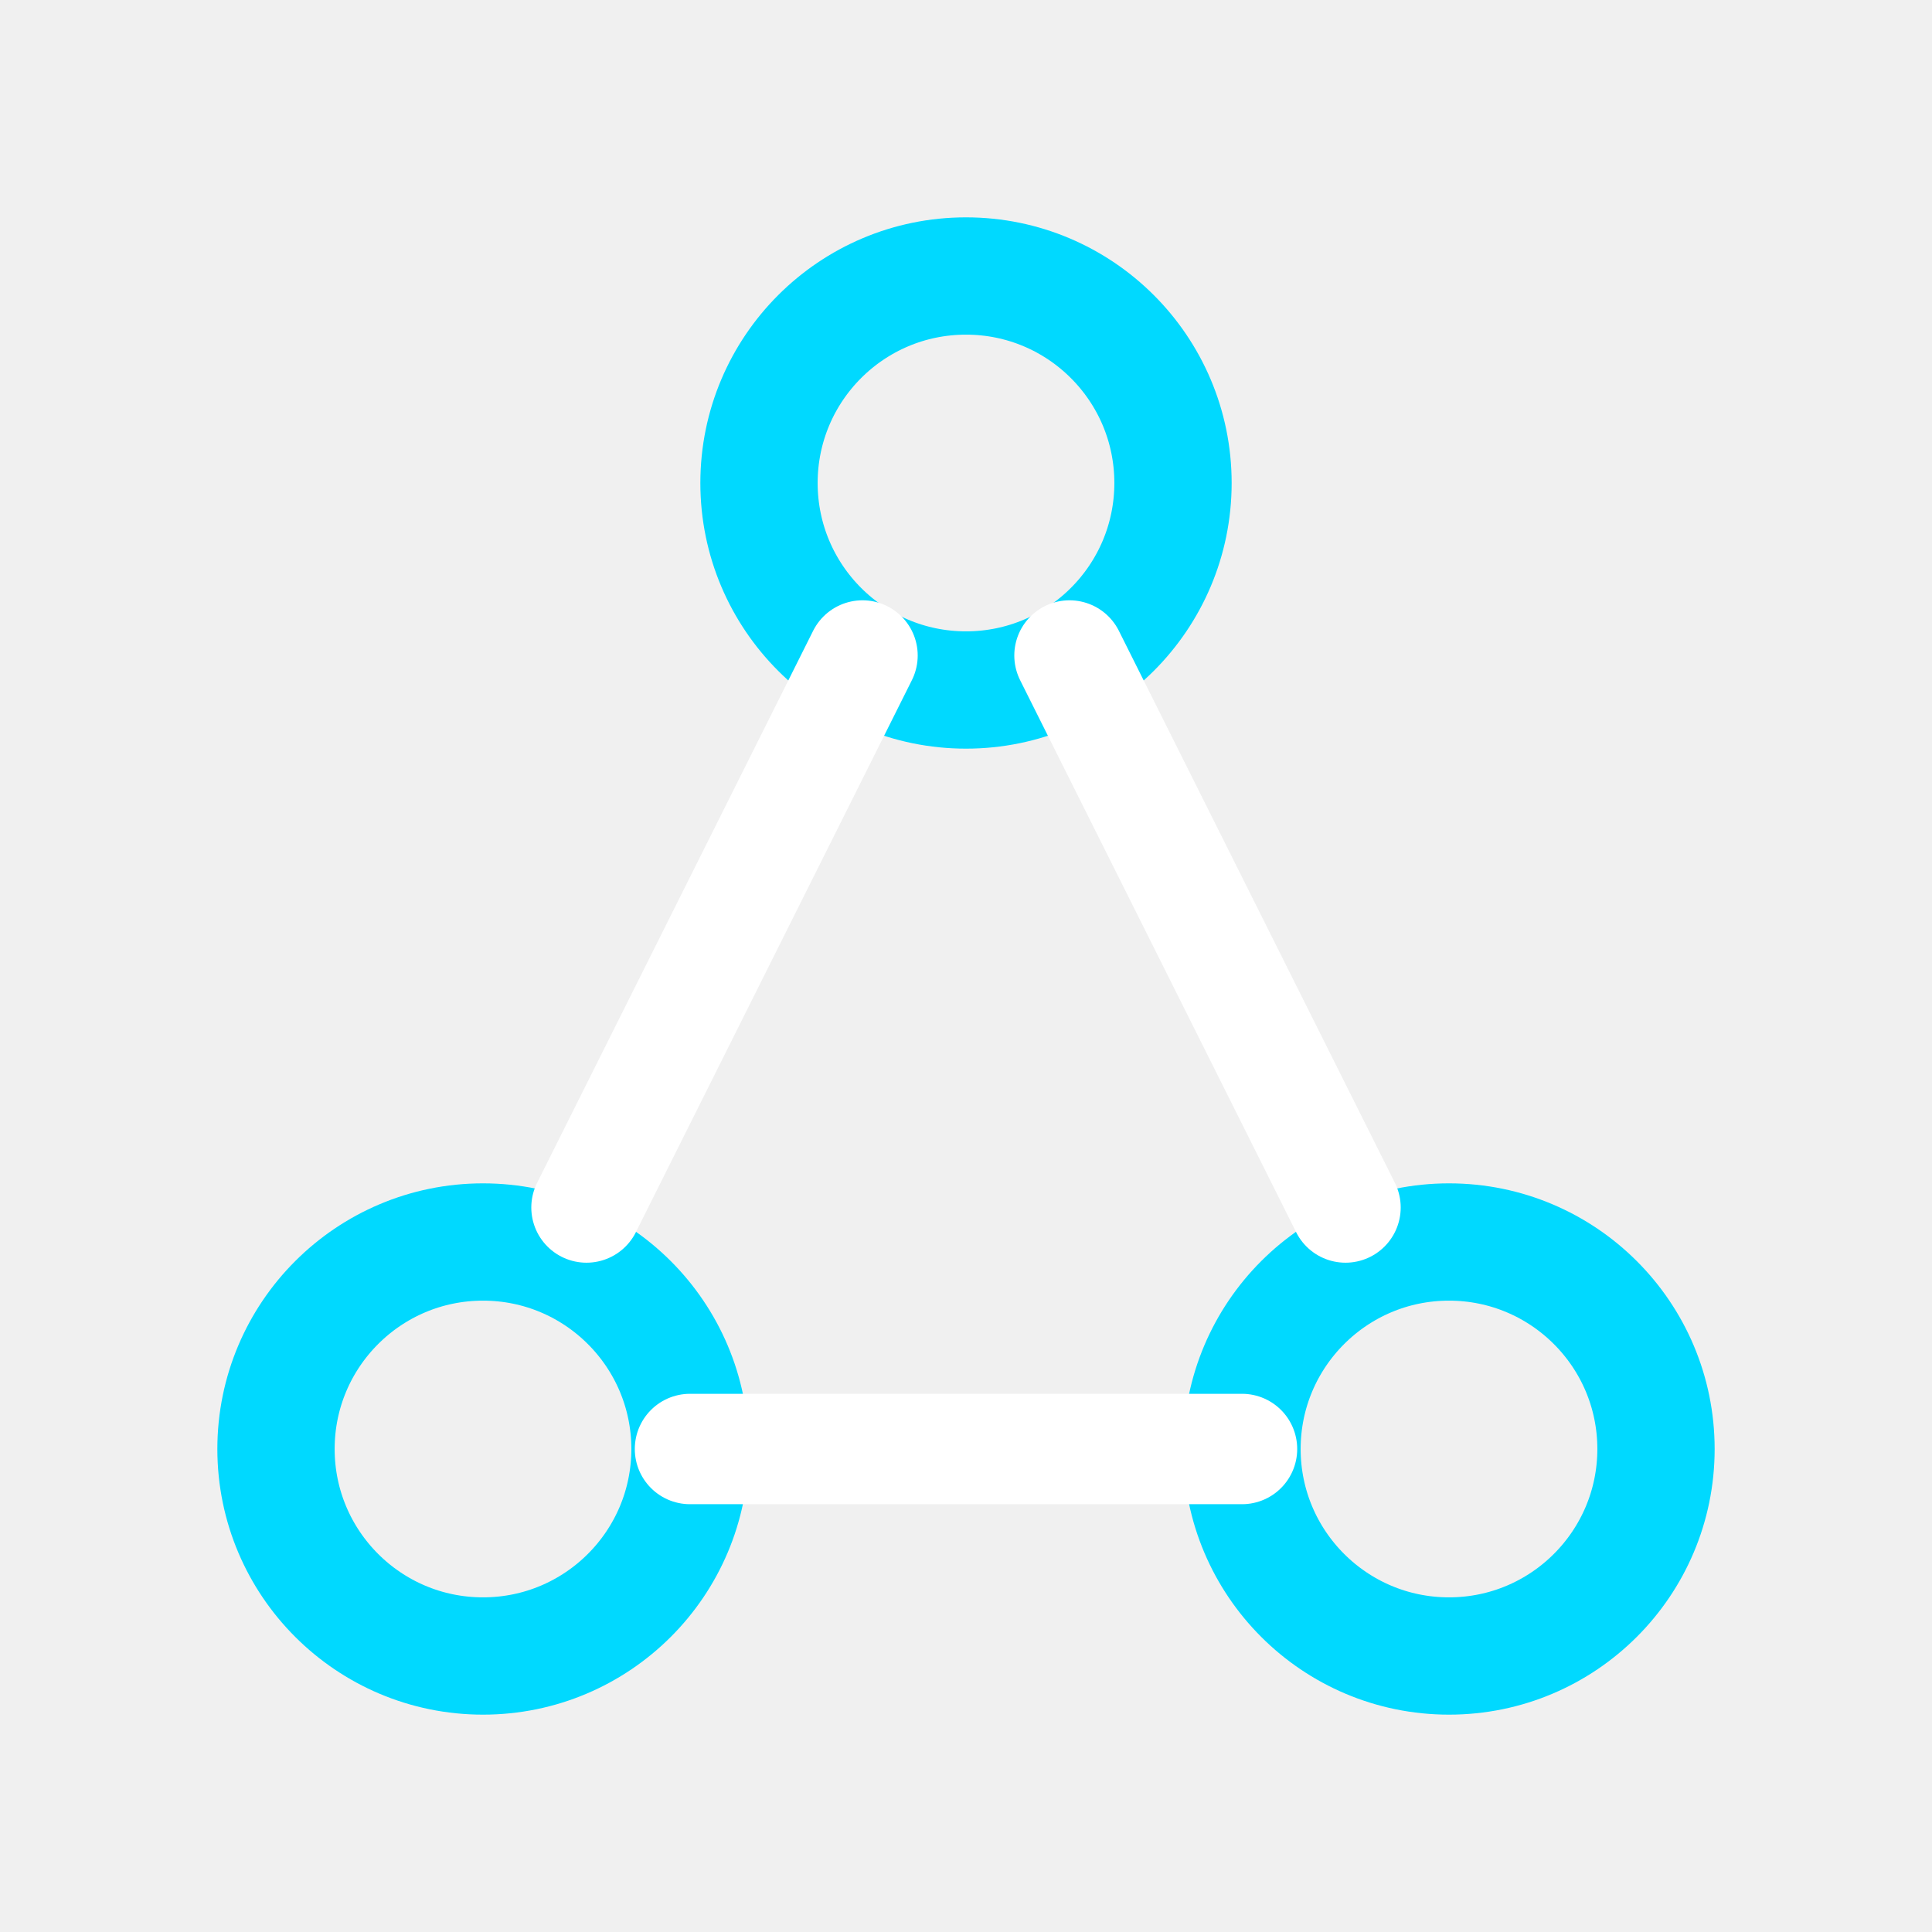
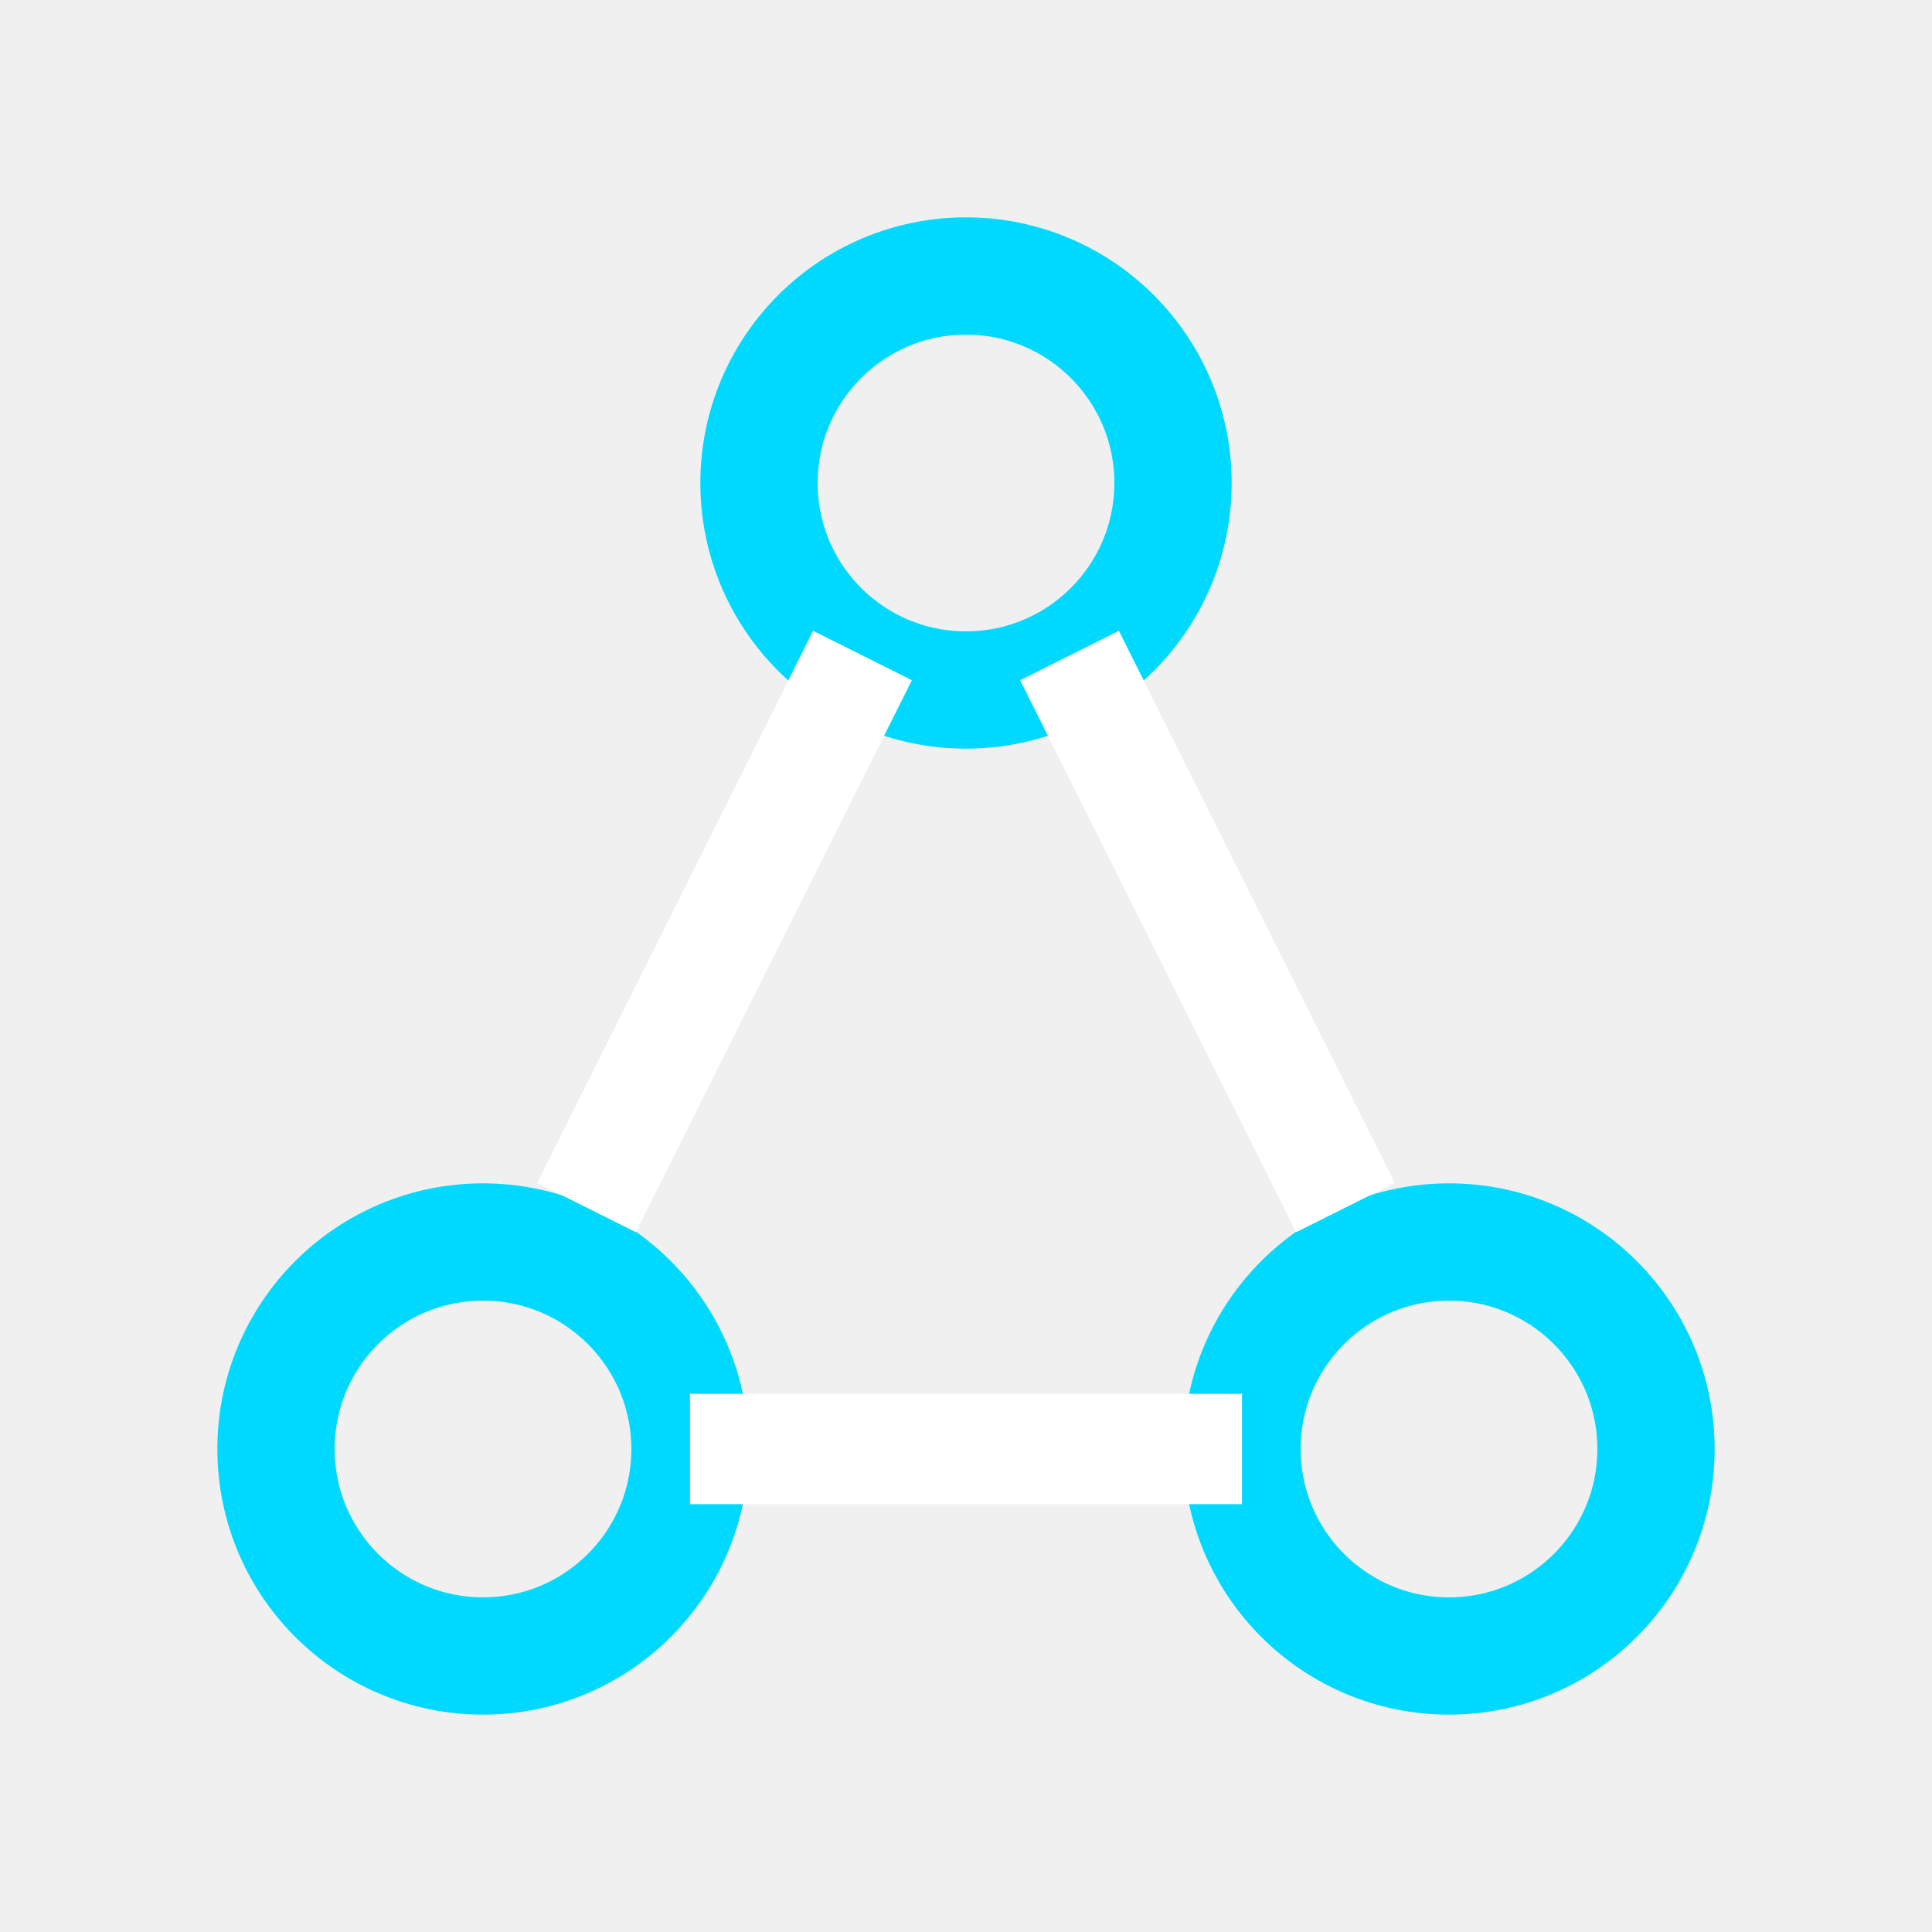
<svg xmlns="http://www.w3.org/2000/svg" width="28" height="28" viewBox="0 0 28 28" fill="none">
  <circle cx="14" cy="7" r="3" stroke="#00D9FF" stroke-width="1.7" />
  <circle cx="7" cy="21" r="3" stroke="#00D9FF" stroke-width="1.7" />
  <circle cx="21" cy="21" r="3" stroke="#00D9FF" stroke-width="1.7" />
-   <path d="m12.5 9.5-4 8M15.5 9.5l4 8M10 21h8" stroke="#fff" stroke-width="1.6" stroke-linecap="round" />
+   <path d="m12.5 9.5-4 8M15.5 9.5l4 8M10 21h8" stroke="#fff" stroke-width="1.6" />
</svg>
